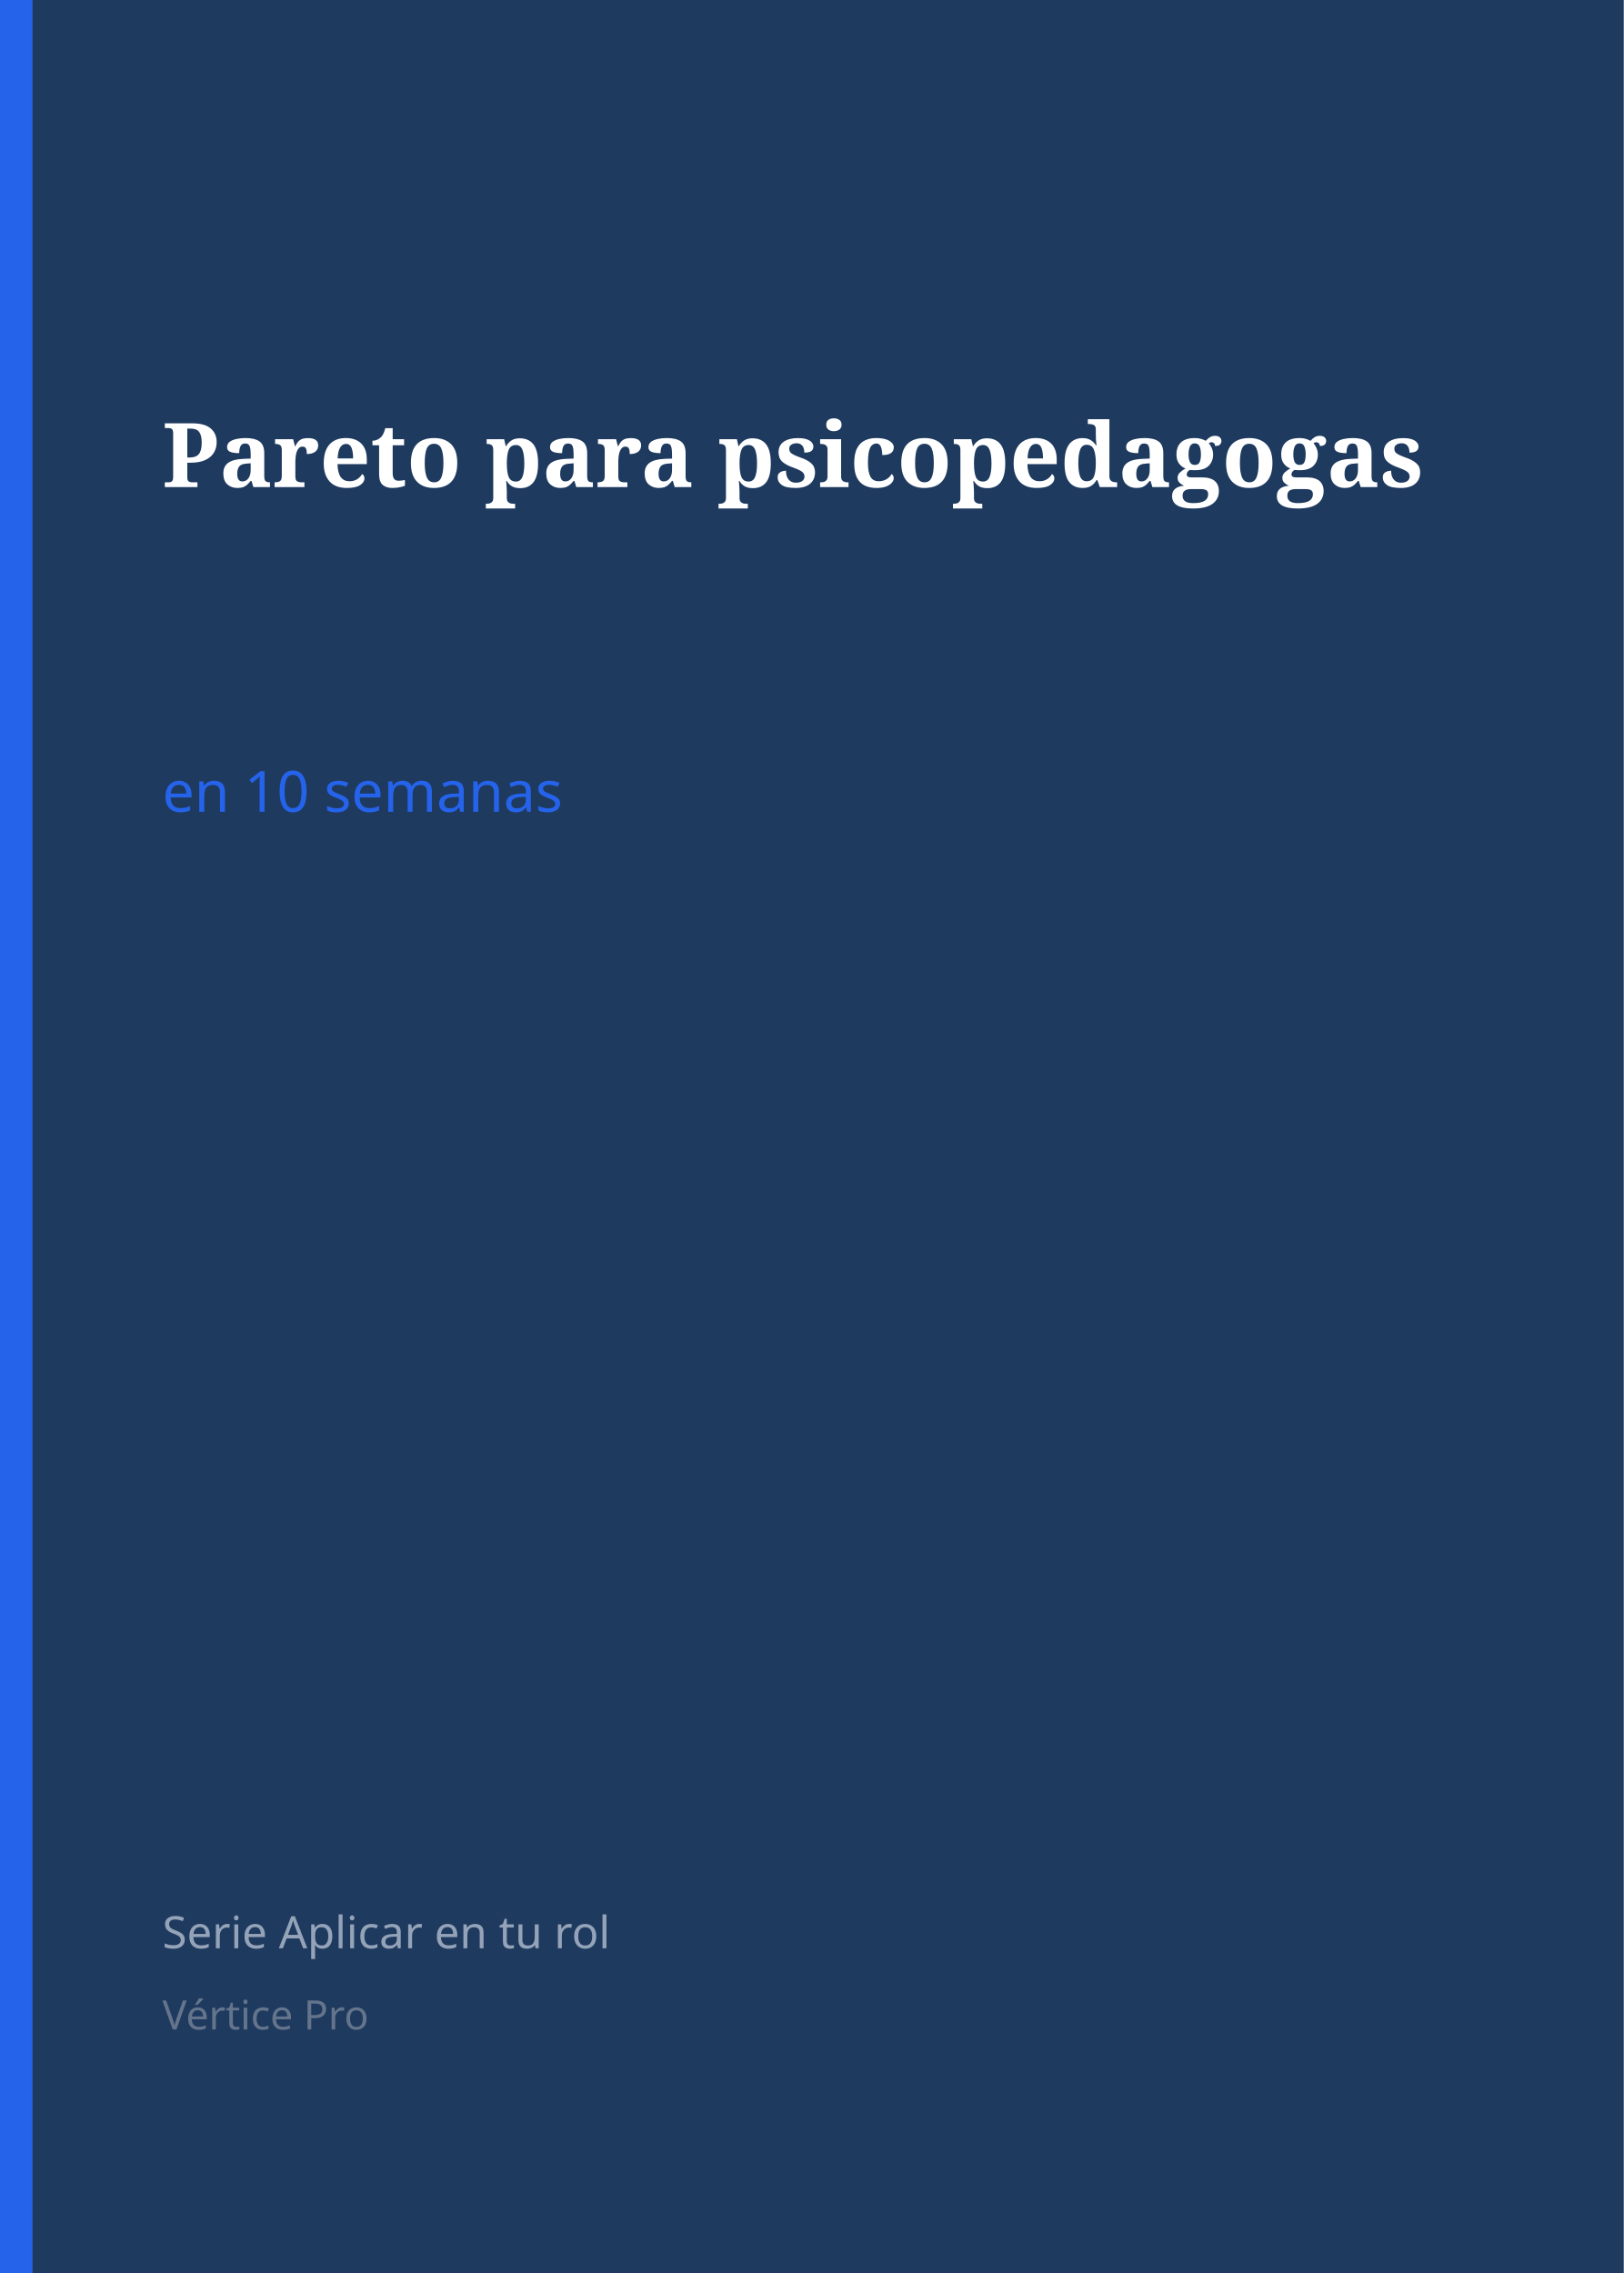
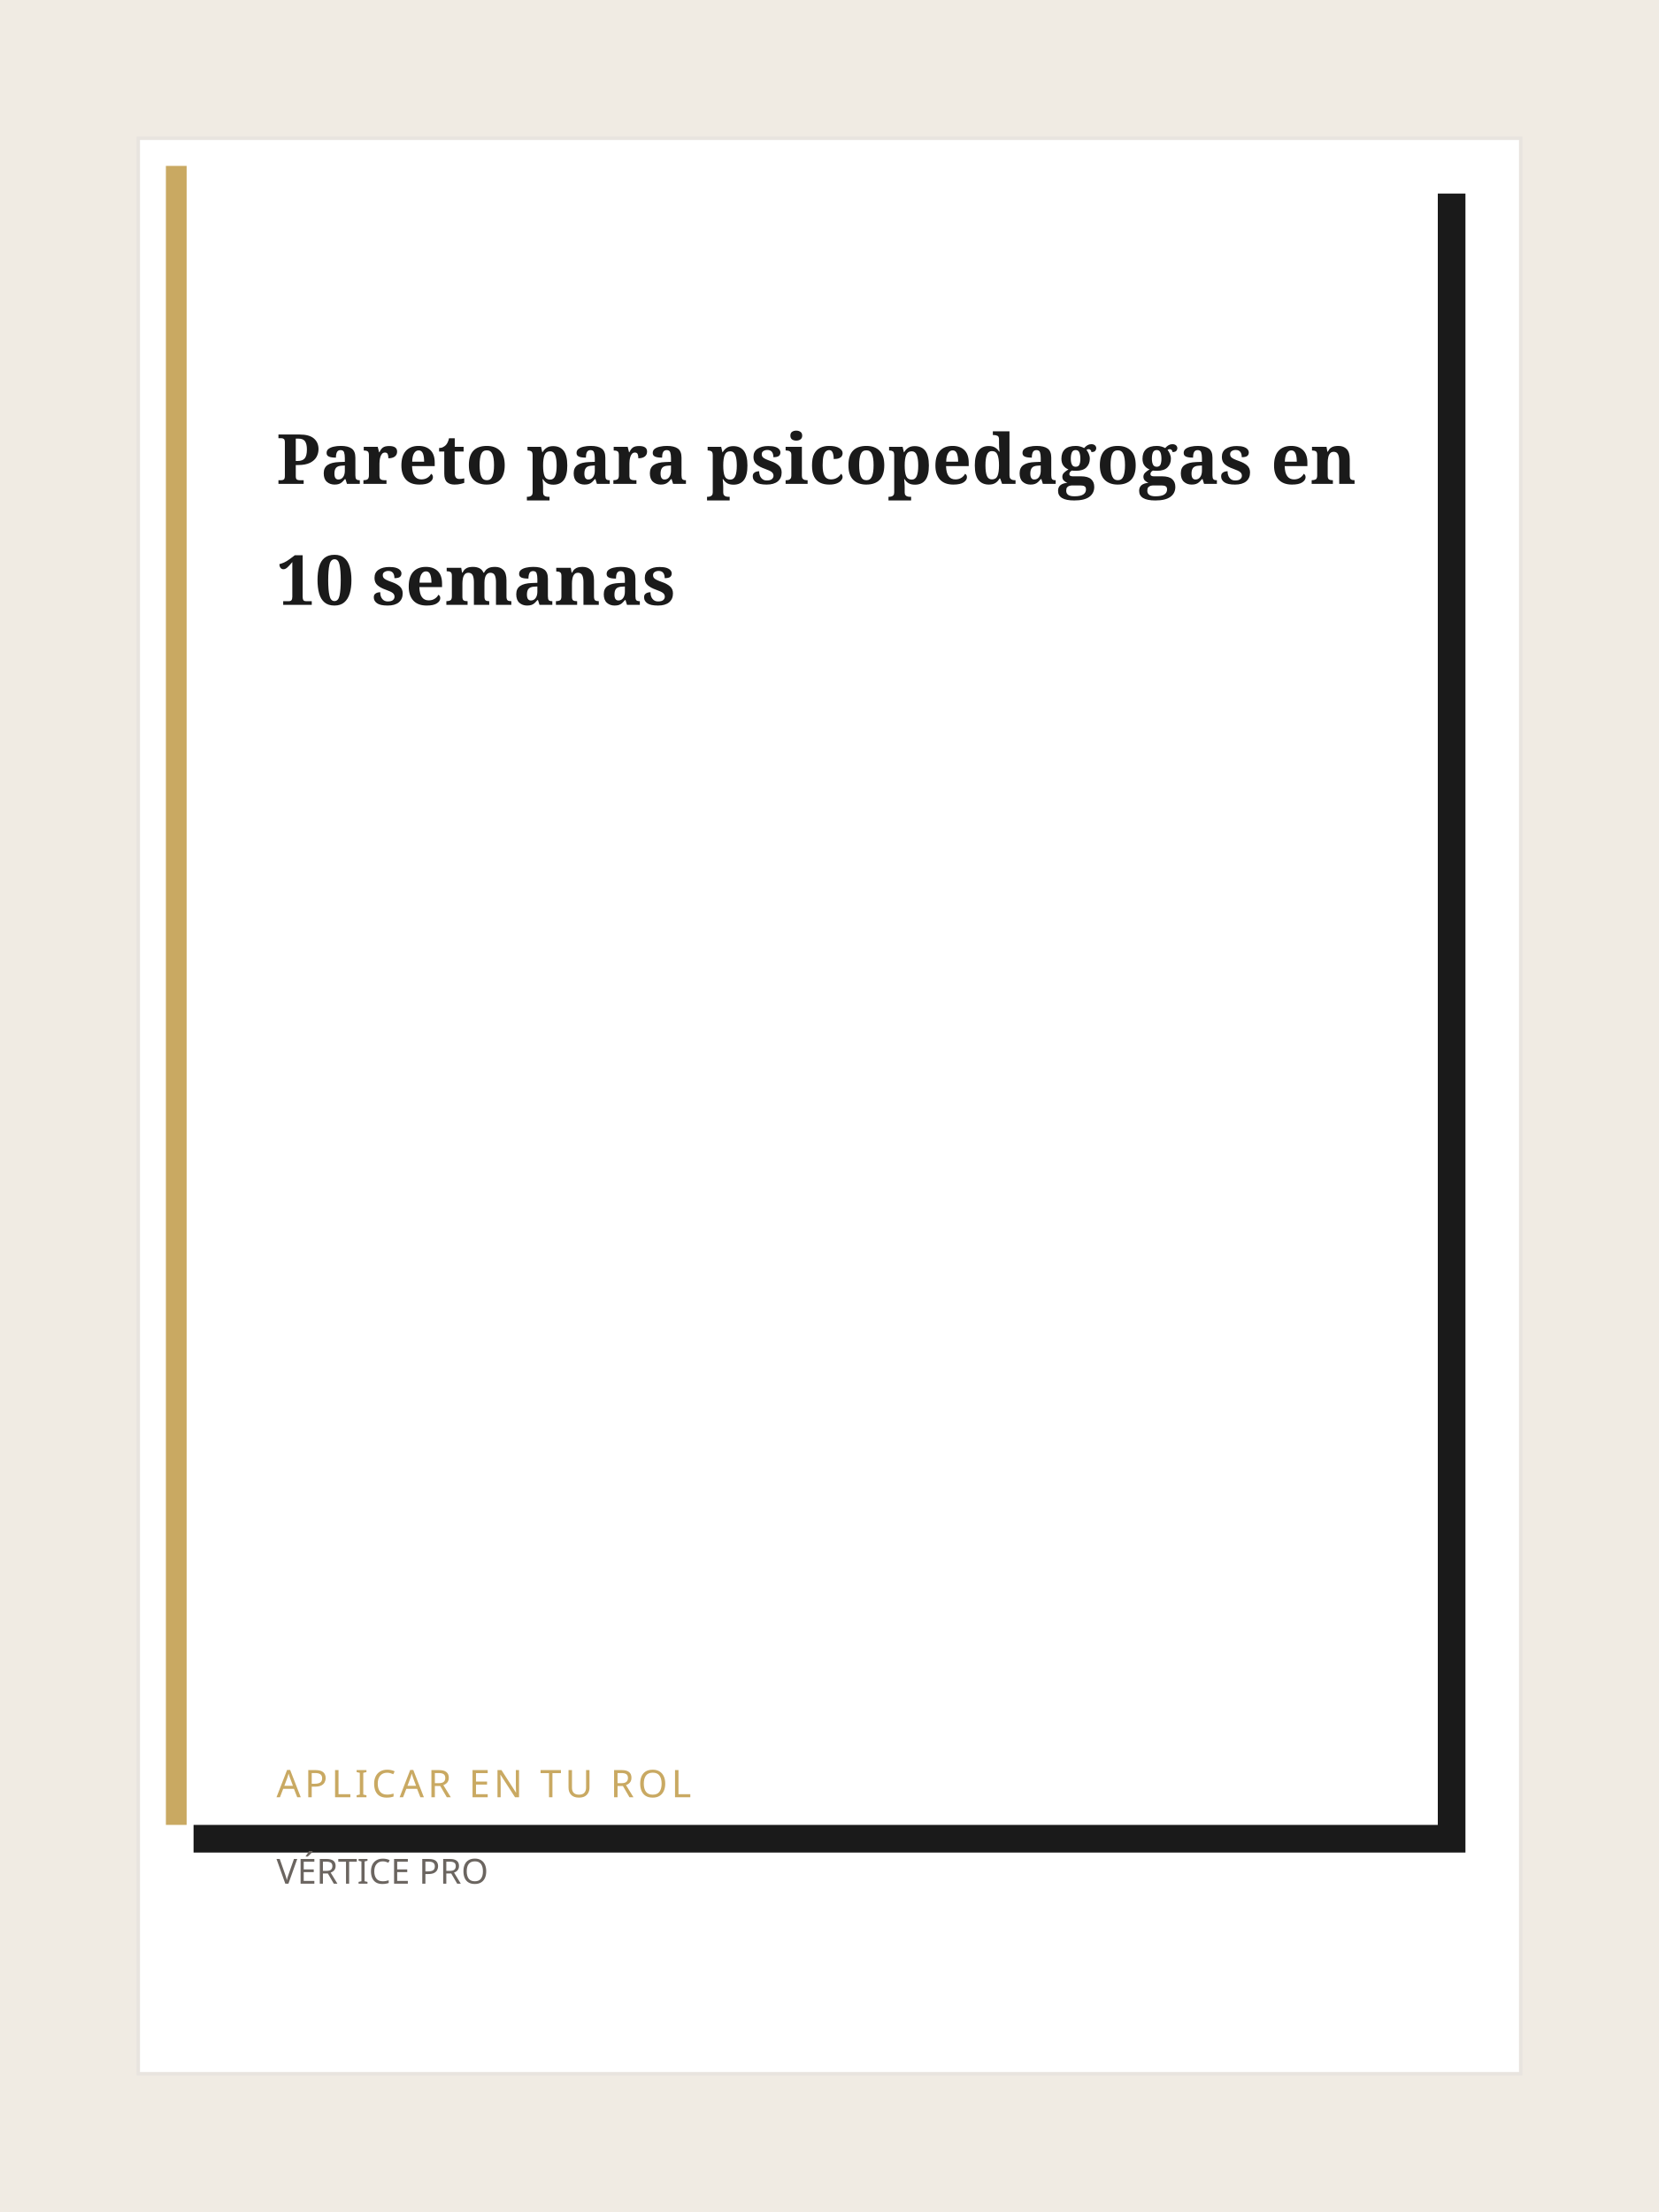
- <svg xmlns="http://www.w3.org/2000/svg" viewBox="0 0 400 560" role="img">
-   <rect width="400" height="560" fill="#1e3a5f" />
-   <rect x="0" y="0" width="8" height="560" fill="#2563eb" />
-   <text x="40" y="120" fill="#fff" font-family="Georgia,serif" font-size="22" font-weight="700">Pareto para psicopedagogas</text>
-   <text x="40" y="155" fill="#fff" font-family="Georgia,serif" font-size="22" font-weight="700" />
-   <text x="40" y="200" fill="#2563eb" font-family="system-ui" font-size="14">en 10 semanas</text>
-   <text x="40" y="480" fill="#94a3b8" font-family="system-ui" font-size="11">Serie Aplicar en tu rol</text>
-   <text x="40" y="500" fill="#64748b" font-family="system-ui" font-size="10">Vértice Pro</text>
+ <svg xmlns="http://www.w3.org/2000/svg" viewBox="0 0 480 640" role="img">
+   <rect width="480" height="640" fill="#f0ebe3" />
+   <rect x="40" y="40" width="400" height="560" fill="#fff" stroke="#e8e4df" />
+   <rect x="56" y="56" width="368" height="480" fill="#1a1a1a" />
+   <rect x="48" y="48" width="368" height="480" fill="#fff" />
+   <rect x="48" y="48" width="6" height="480" fill="#c9a962" />
+   <text x="80" y="140" fill="#1a1a1a" font-family="Georgia,serif" font-size="20" font-weight="700">Pareto para psicopedagogas en </text>
+   <text x="80" y="175" fill="#1a1a1a" font-family="Georgia,serif" font-size="20" font-weight="700">10 semanas</text>
+   <text x="80" y="520" fill="#c9a962" font-family="system-ui" font-size="11" letter-spacing="0.1em">APLICAR EN TU ROL</text>
+   <text x="80" y="545" fill="#6b6560" font-family="system-ui" font-size="10">VÉRTICE PRO</text>
</svg>
